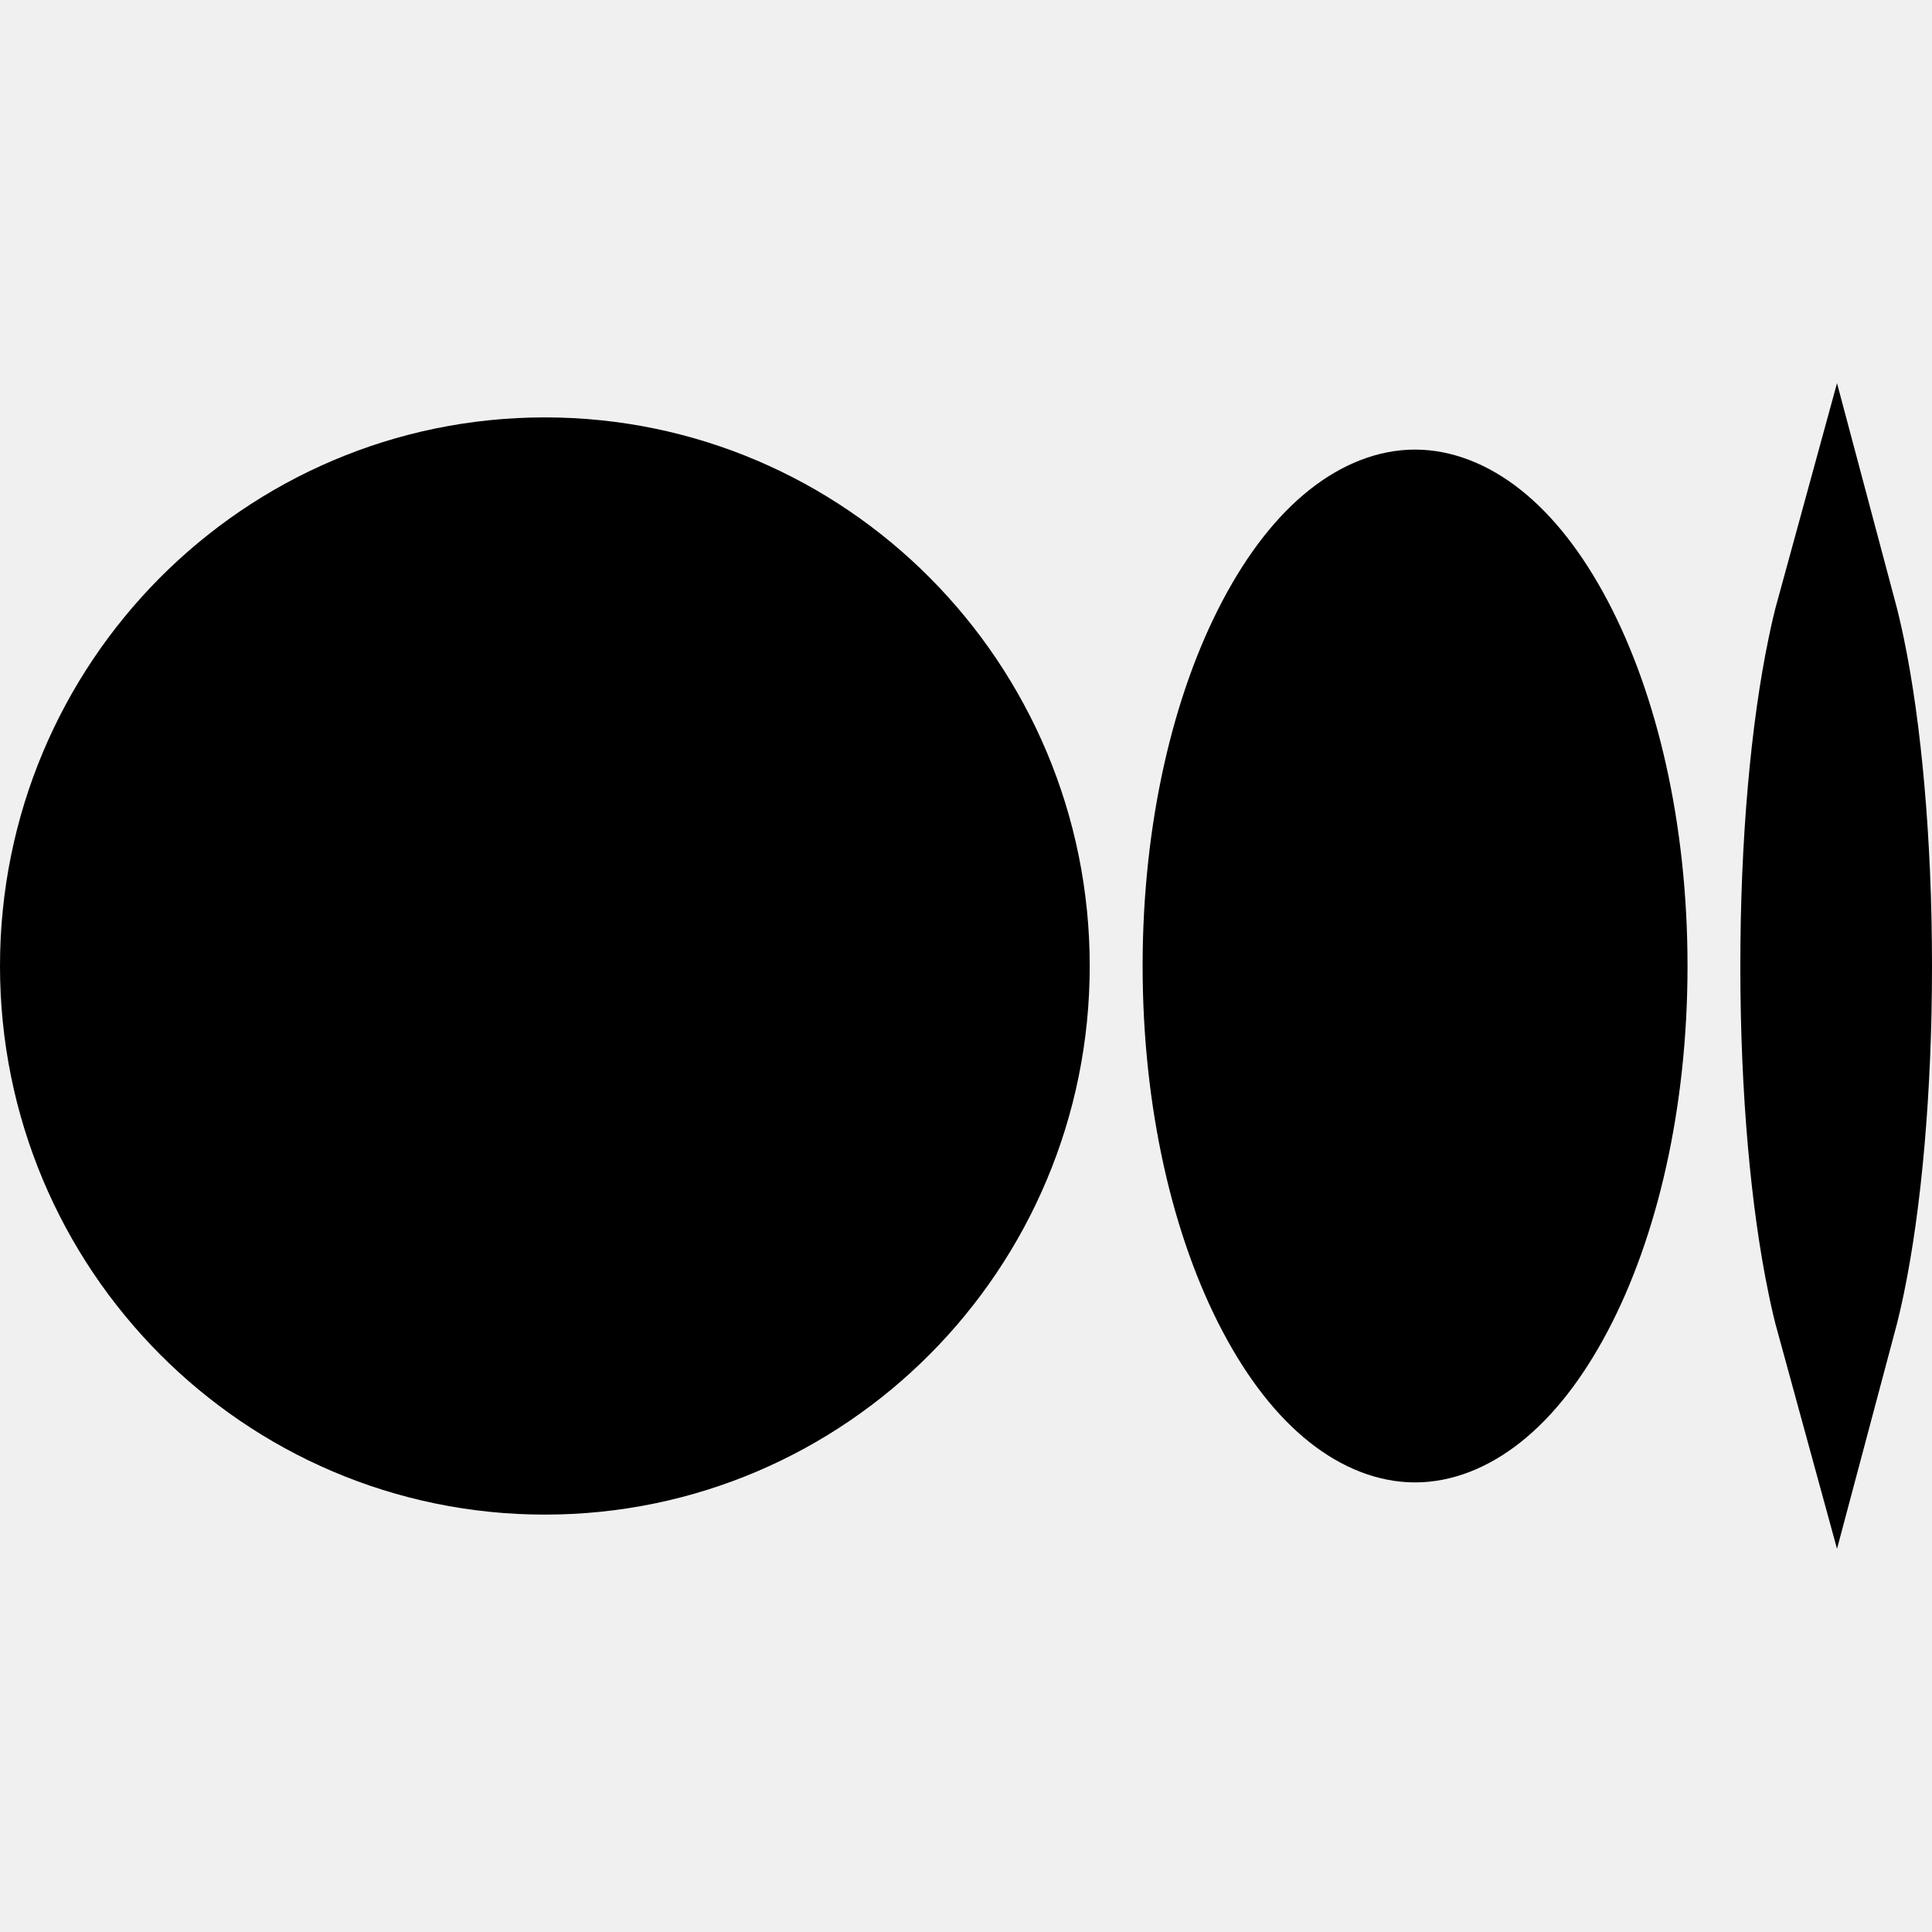
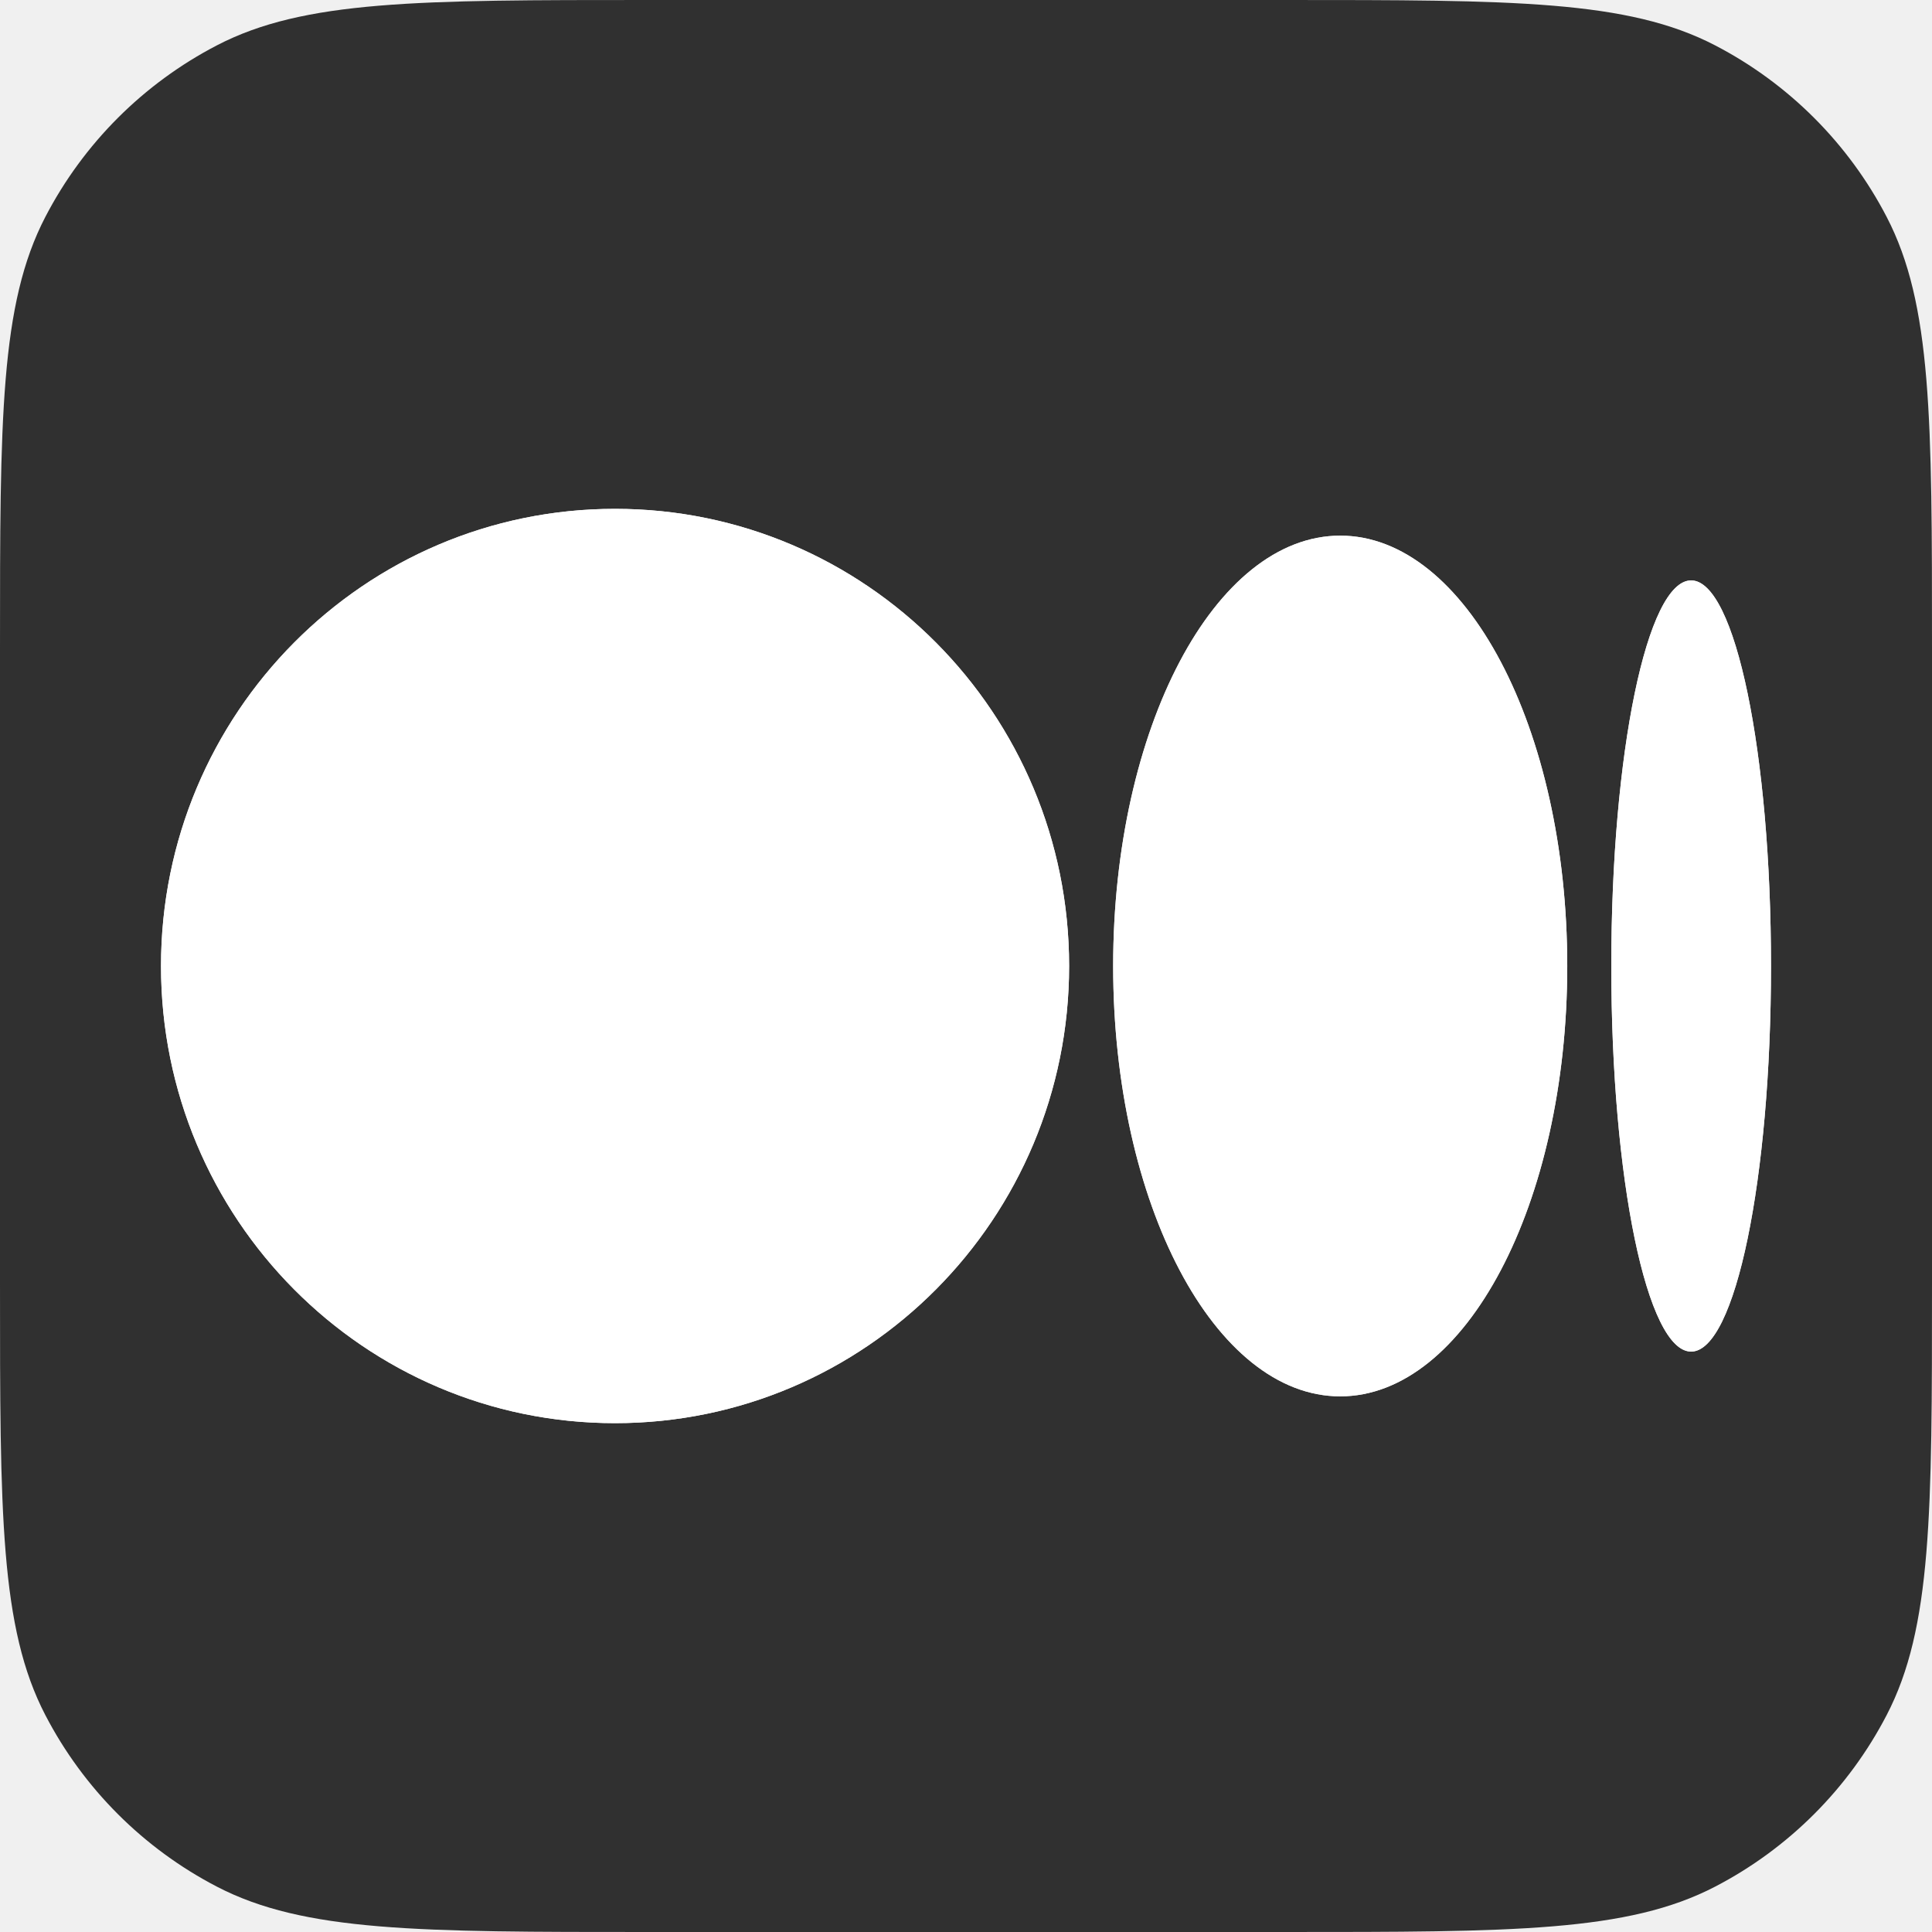
<svg xmlns="http://www.w3.org/2000/svg" width="24" height="24" viewBox="0 0 24 24" fill="none">
-   <path d="M12.787 12C12.787 15.355 10.088 18.065 6.769 18.065C3.449 18.065 0.75 15.355 0.75 12C0.75 8.646 3.449 5.935 6.769 5.935C10.088 5.935 12.787 8.646 12.787 12Z" fill="black" stroke="black" stroke-width="1.5" />
-   <path d="M20.213 12C20.213 13.675 19.853 15.153 19.308 16.186C18.745 17.253 18.097 17.665 17.578 17.665C17.06 17.665 16.412 17.253 15.849 16.186C15.304 15.153 14.944 13.675 14.944 12C14.944 10.325 15.304 8.847 15.849 7.814C16.412 6.747 17.06 6.335 17.578 6.335C18.097 6.335 18.745 6.747 19.308 7.814C19.853 8.847 20.213 10.325 20.213 12Z" fill="black" stroke="black" stroke-width="1.5" />
-   <path d="M23.25 12C23.25 13.552 23.119 14.936 22.917 15.912C22.882 16.08 22.846 16.232 22.81 16.367C22.773 16.232 22.737 16.08 22.703 15.912C22.5 14.936 22.369 13.552 22.369 12C22.369 10.448 22.5 9.065 22.703 8.088C22.737 7.92 22.773 7.768 22.81 7.633C22.846 7.768 22.882 7.92 22.917 8.088C23.119 9.065 23.25 10.448 23.25 12Z" fill="black" stroke="black" stroke-width="1.5" />
+   <g clip-path="url(#clip0_516_301)">
+     <path fill-rule="evenodd" clip-rule="evenodd" d="M0.563 2.695C0 3.779 0 5.203 0 8.05V15.95C0 18.797 0 20.221 0.563 21.305C1.037 22.218 1.782 22.963 2.695 23.437C3.779 24 5.203 24 8.05 24H15.95C18.797 24 20.221 24 21.305 23.437C22.218 22.963 22.963 22.218 23.437 21.305C24 20.221 24 18.797 24 15.95V8.05C24 5.203 24 3.779 23.437 2.695C22.963 1.782 22.218 1.037 21.305 0.563C20.221 0 18.797 0 15.95 0H8.05C5.203 0 3.779 0 2.695 0.563C1.782 1.037 1.037 1.782 0.563 2.695ZM7.64 17.679C10.756 17.679 13.281 15.136 13.281 12C13.281 8.863 10.756 6.321 7.64 6.321C4.525 6.321 2 8.863 2 12C2 15.137 4.525 17.679 7.64 17.679ZM16.649 17.346C18.206 17.346 19.469 14.953 19.469 12C19.469 9.048 18.206 6.654 16.649 6.654C15.091 6.654 13.828 9.048 13.828 12C13.828 14.952 15.091 17.346 16.649 17.346ZM21.008 16.79C21.556 16.79 22 14.645 22 12C22 9.355 21.556 7.21 21.008 7.21C20.46 7.21 20.016 9.355 20.016 12C20.016 14.645 20.46 16.79 21.008 16.79Z" fill="#303030" />
+     <path d="M13.281 12C13.281 15.136 10.756 17.679 7.64 17.679C4.525 17.679 2 15.137 2 12C2 8.863 4.525 6.321 7.64 6.321C10.756 6.321 13.281 8.863 13.281 12ZM19.469 12C19.469 14.953 18.206 17.346 16.649 17.346C15.091 17.346 13.828 14.952 13.828 12C13.828 9.048 15.091 6.654 16.649 6.654C18.206 6.654 19.469 9.048 19.469 12ZM22 12C22 14.645 21.556 16.79 21.008 16.79C20.46 16.79 20.016 14.645 20.016 12C20.016 9.355 20.46 7.21 21.008 7.21C21.556 7.21 22 9.355 22 12Z" fill="white" />
+   </g>
+   <defs>
+     <clipPath id="clip0_516_301">
+       <rect width="24" height="24" fill="white" />
+     </clipPath>
+   </defs>
</svg>
